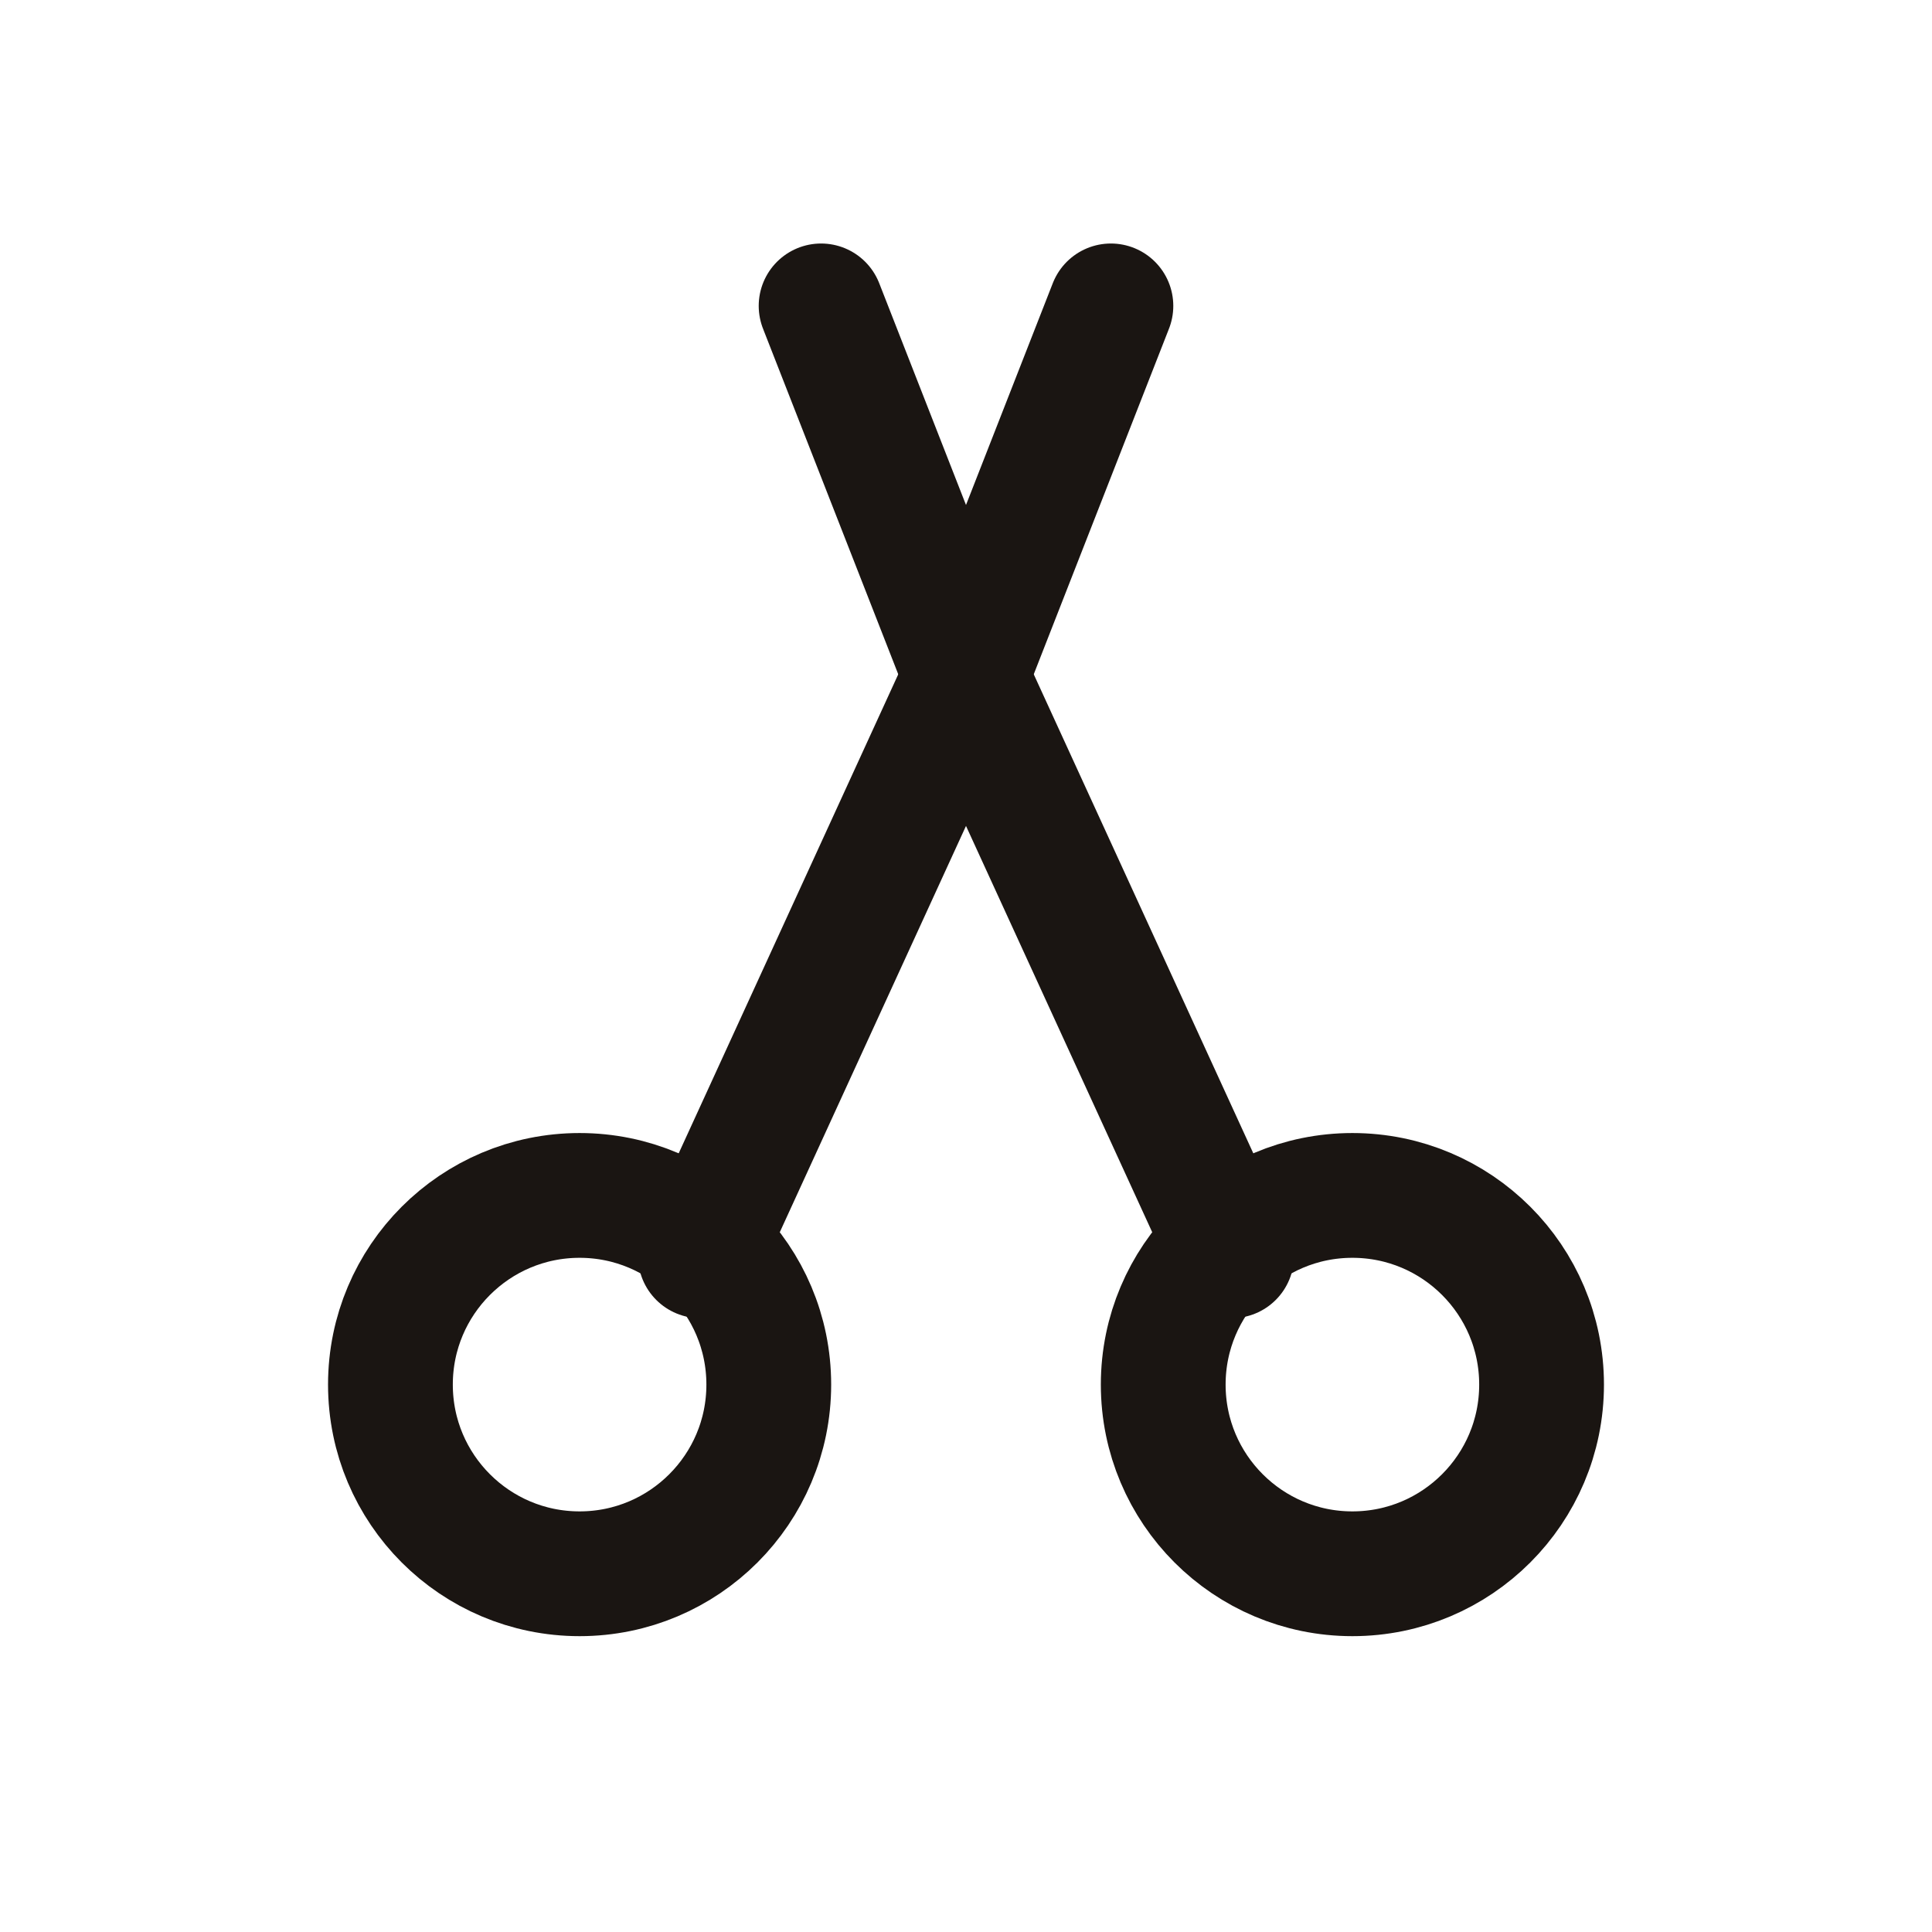
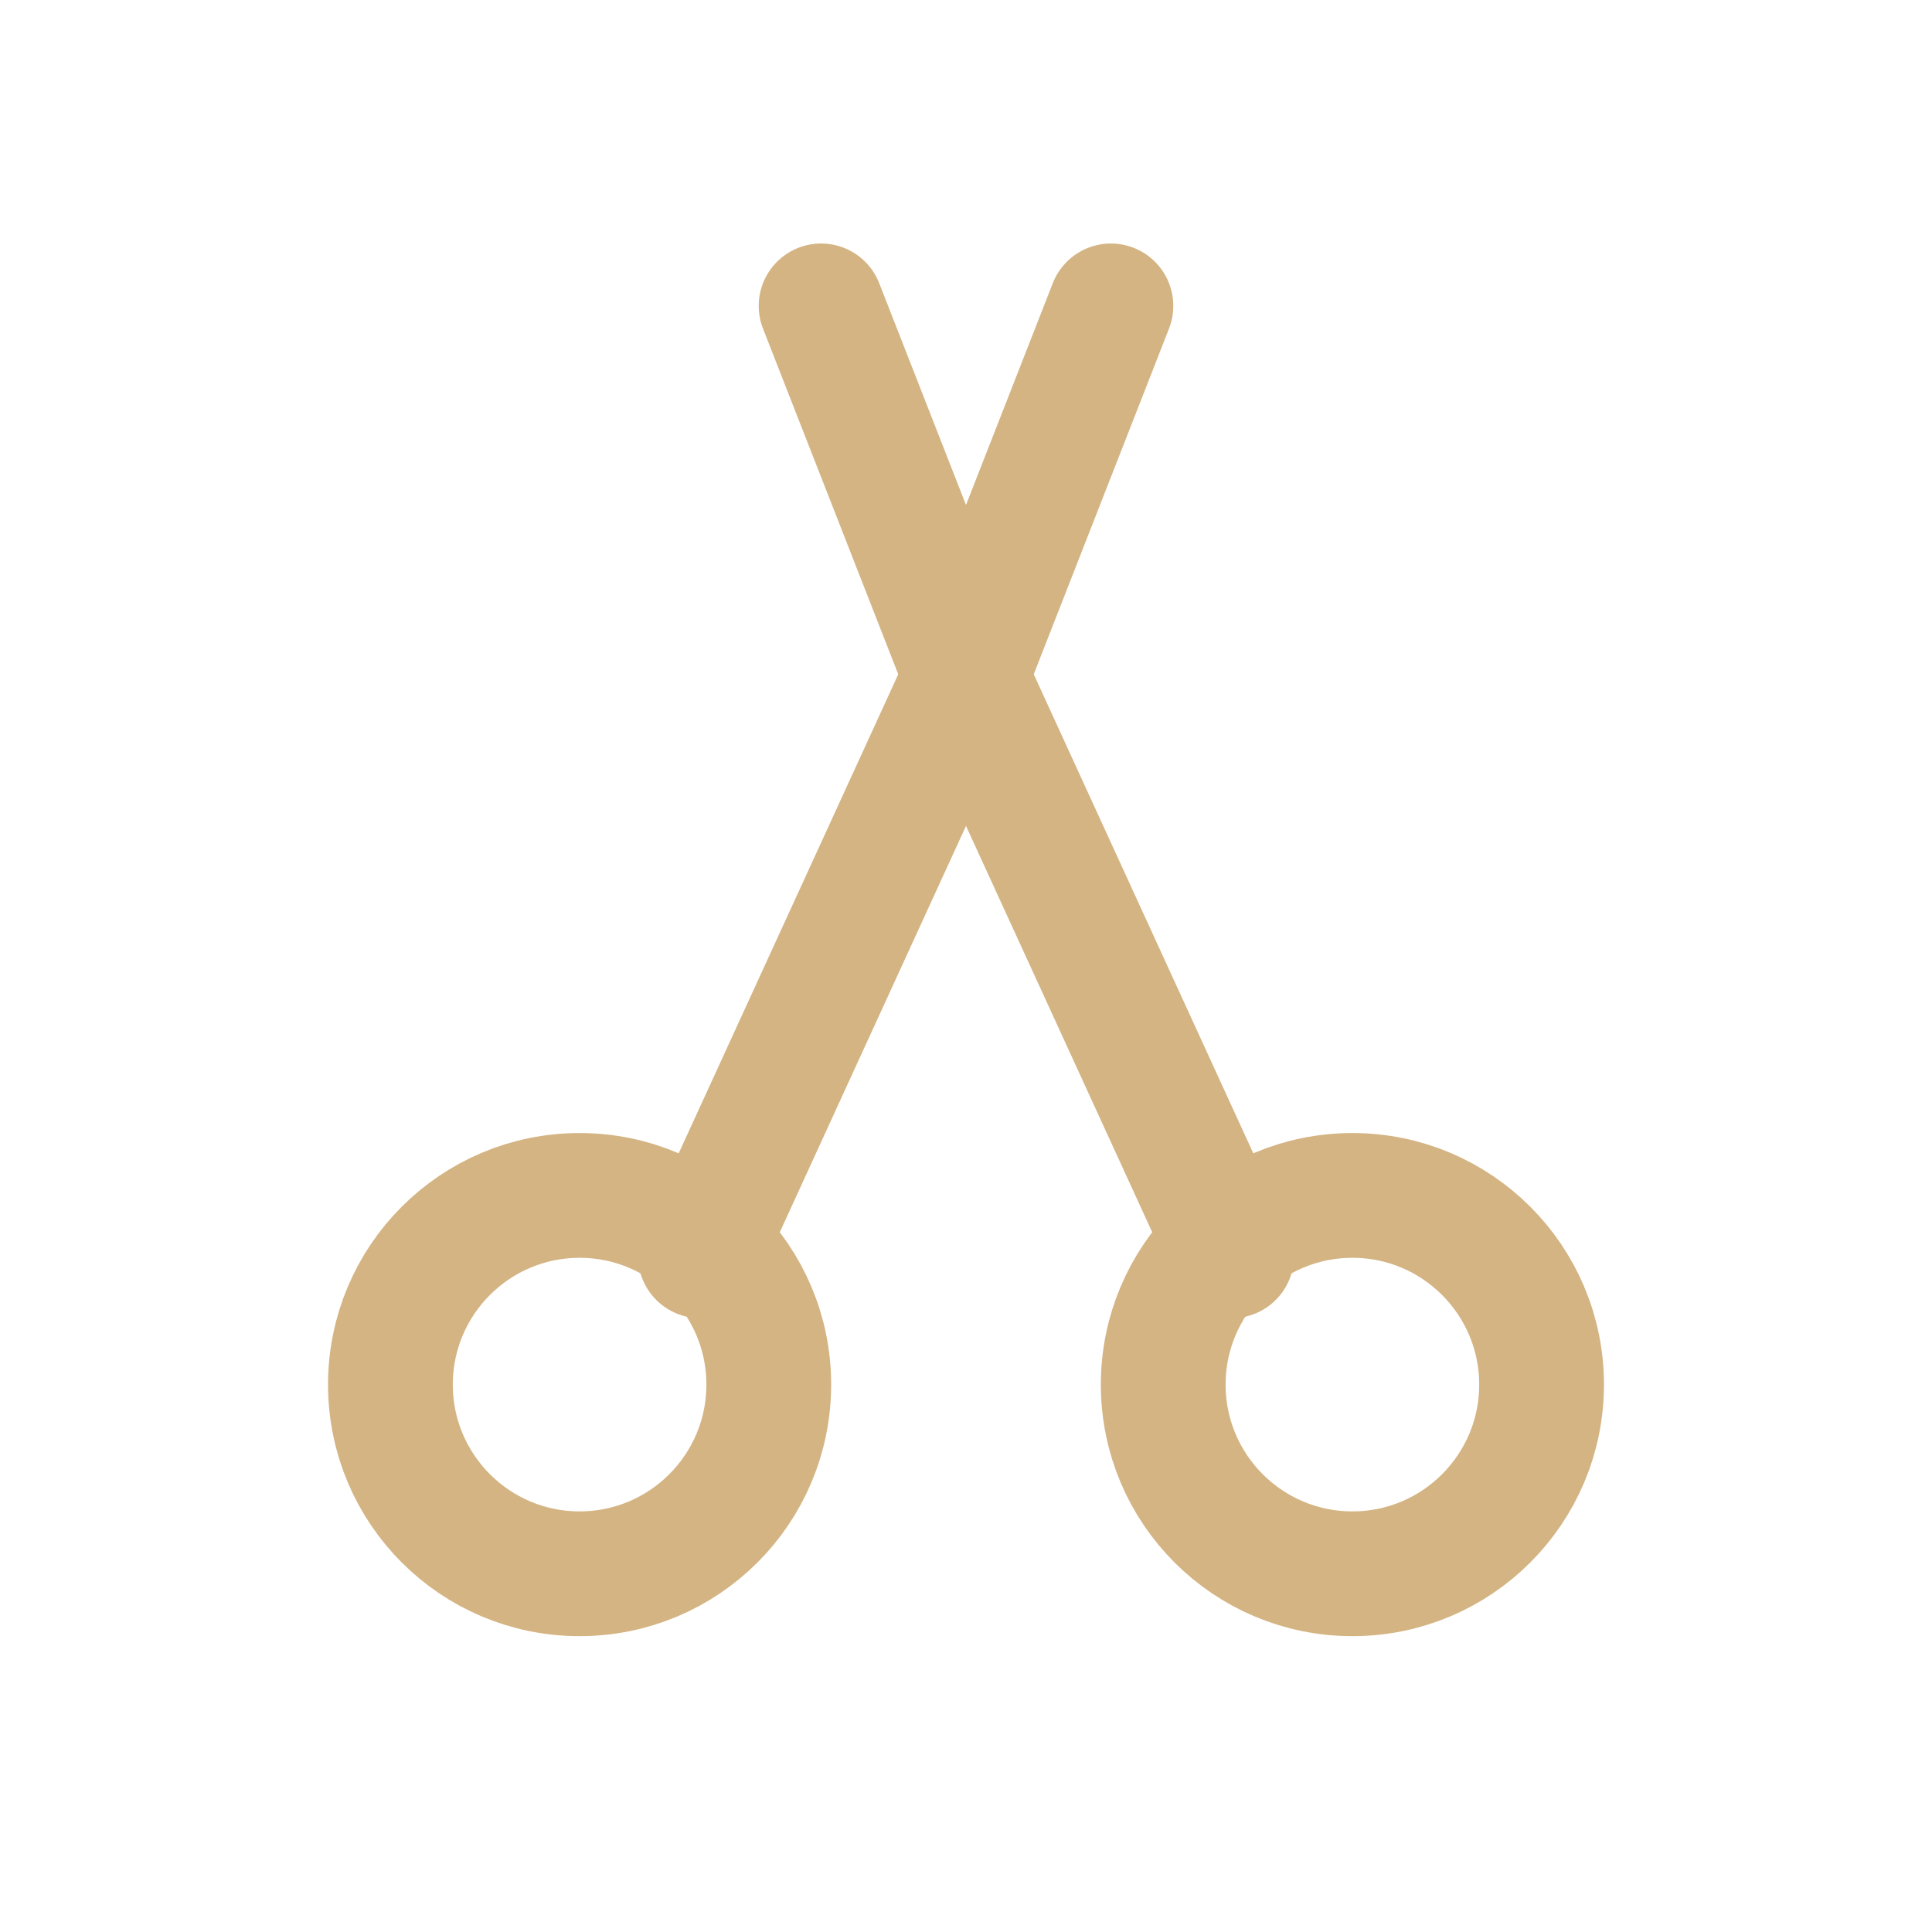
- <svg xmlns="http://www.w3.org/2000/svg" viewBox="0 0 24 24" fill="none" stroke="#1a1512" stroke-width="1.55" stroke-linecap="round" stroke-linejoin="round" aria-hidden="true">
+ <svg xmlns="http://www.w3.org/2000/svg" viewBox="0 0 24 24" fill="none" stroke="#d4b483" stroke-width="1.55" stroke-linecap="round" stroke-linejoin="round" aria-hidden="true">
  <circle cx="7.2" cy="17.2" r="2.35" />
  <circle cx="16.8" cy="17.2" r="2.35" />
  <path d="M8.7 15.6 12 8.4 15.3 15.6" />
  <path d="M12 8.4 10.2 3.8" />
  <path d="M12 8.4 13.8 3.8" />
</svg>
